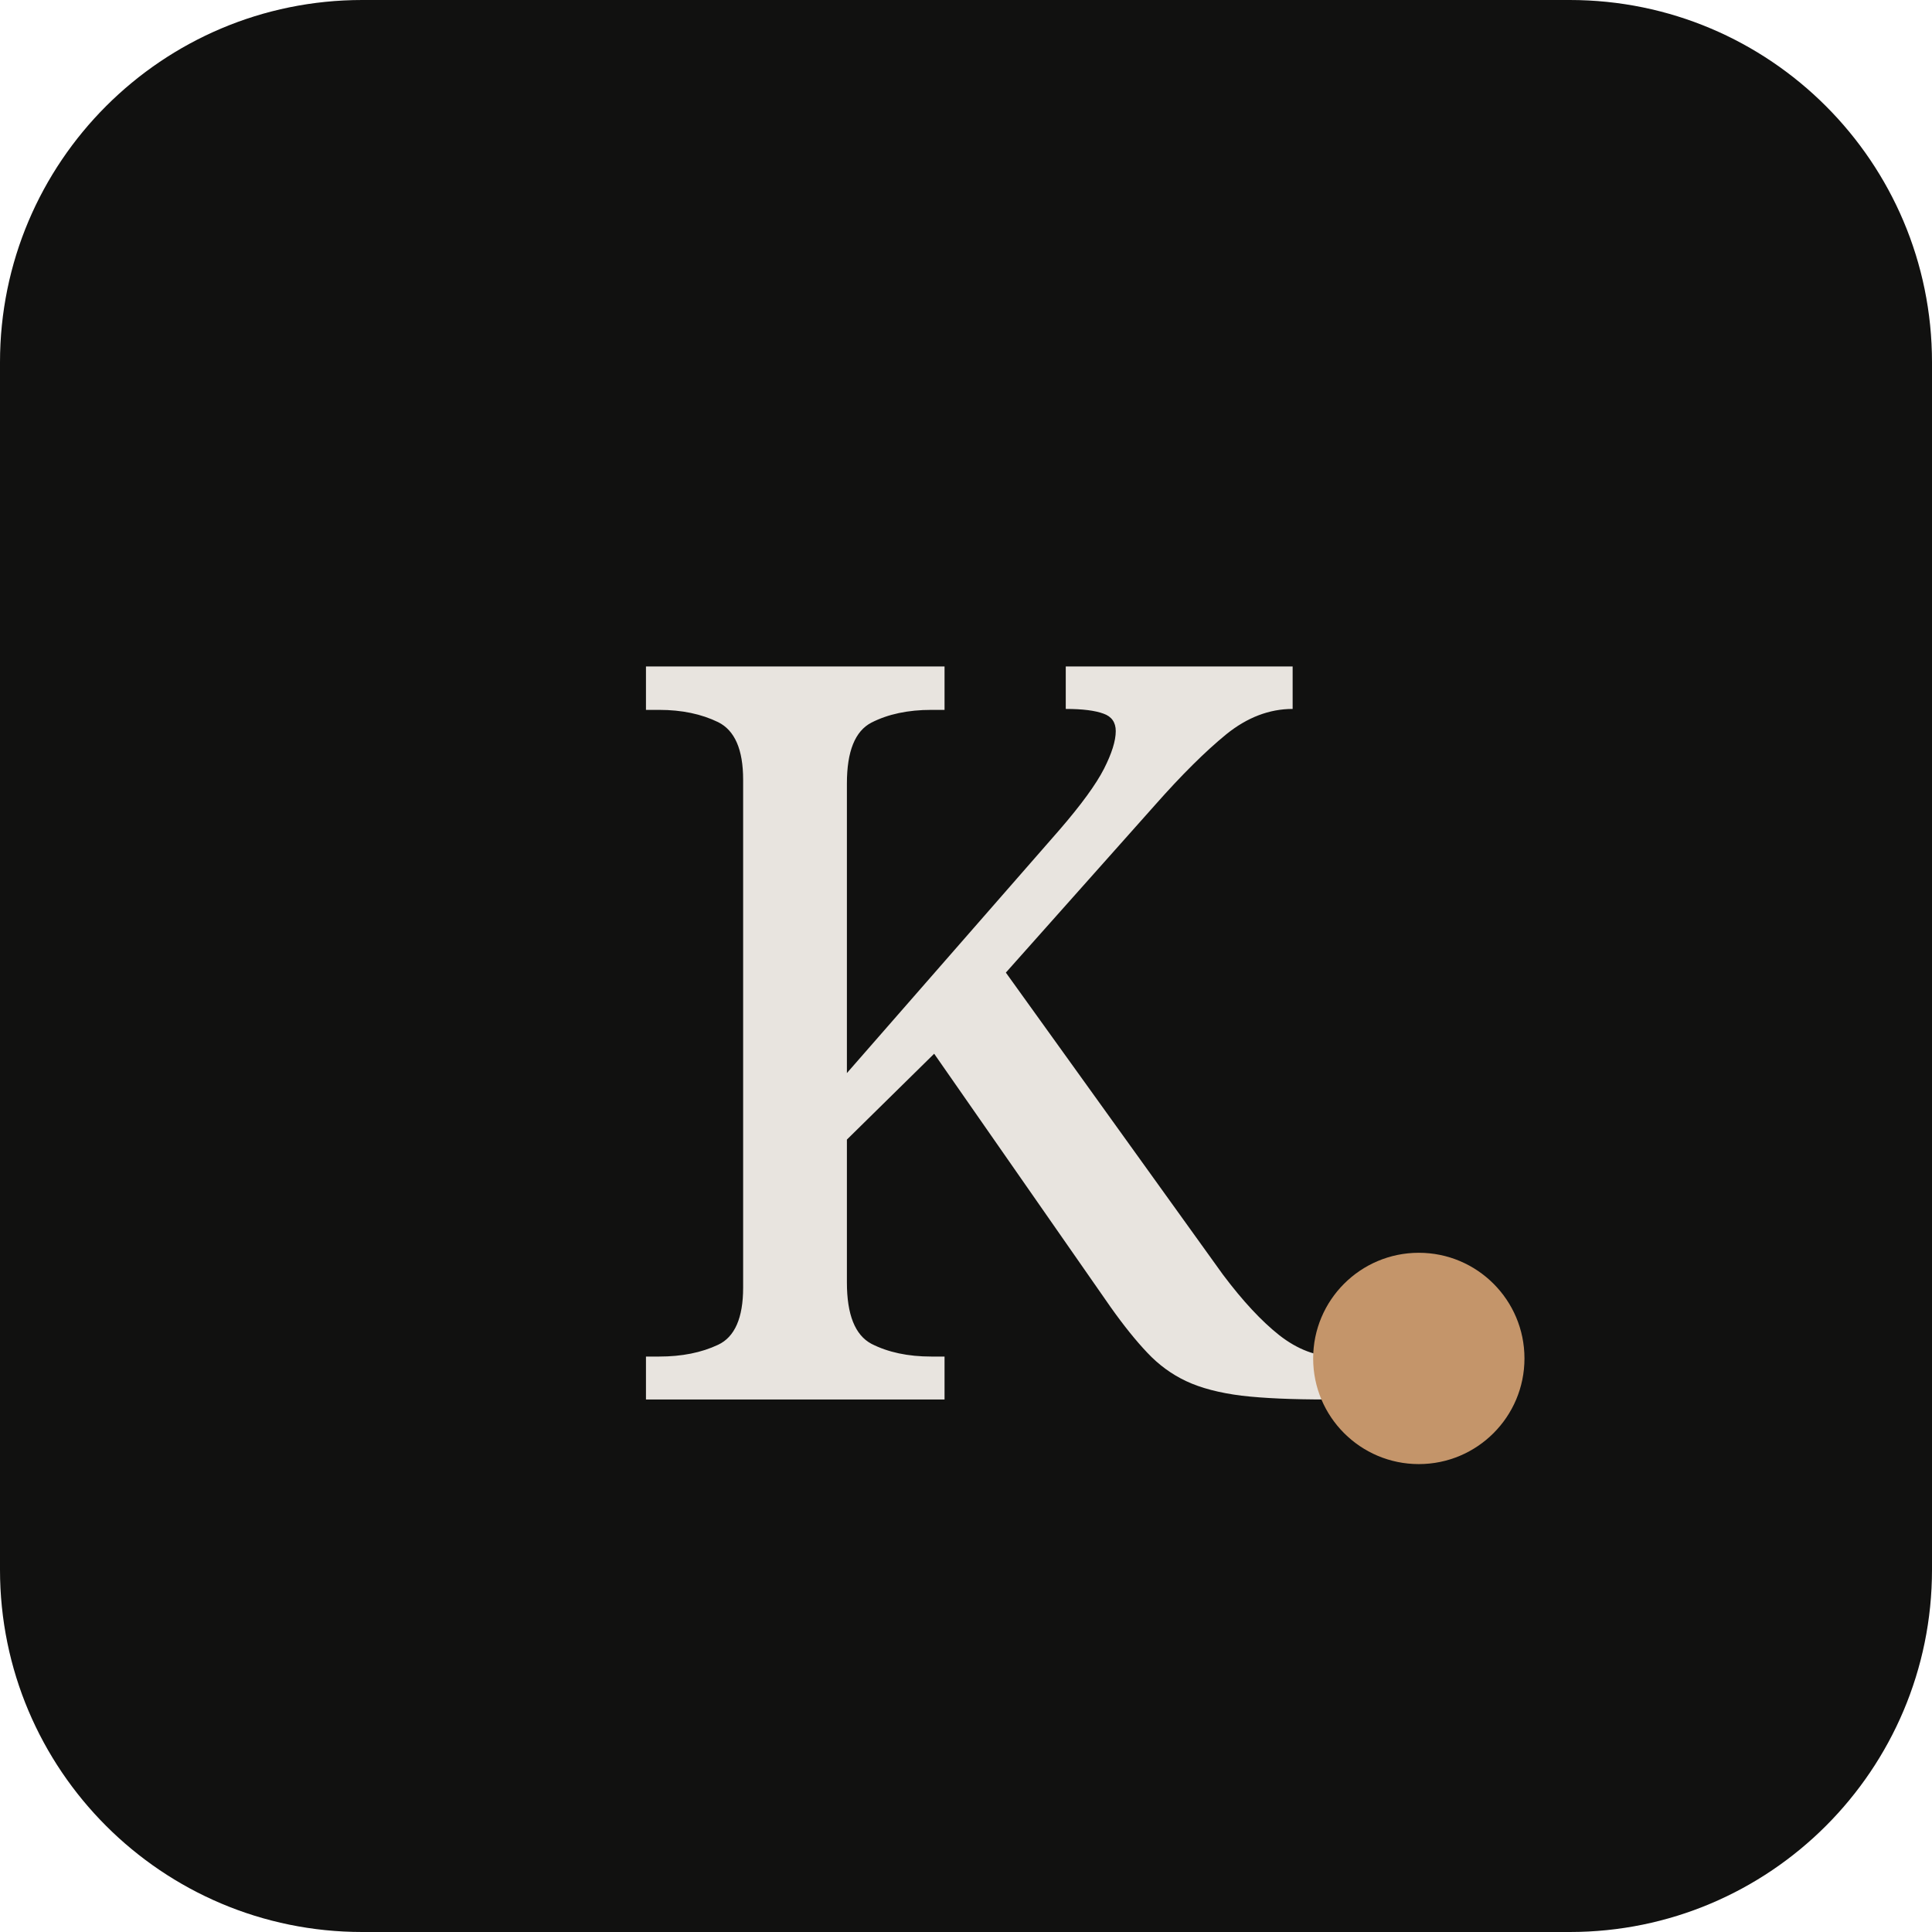
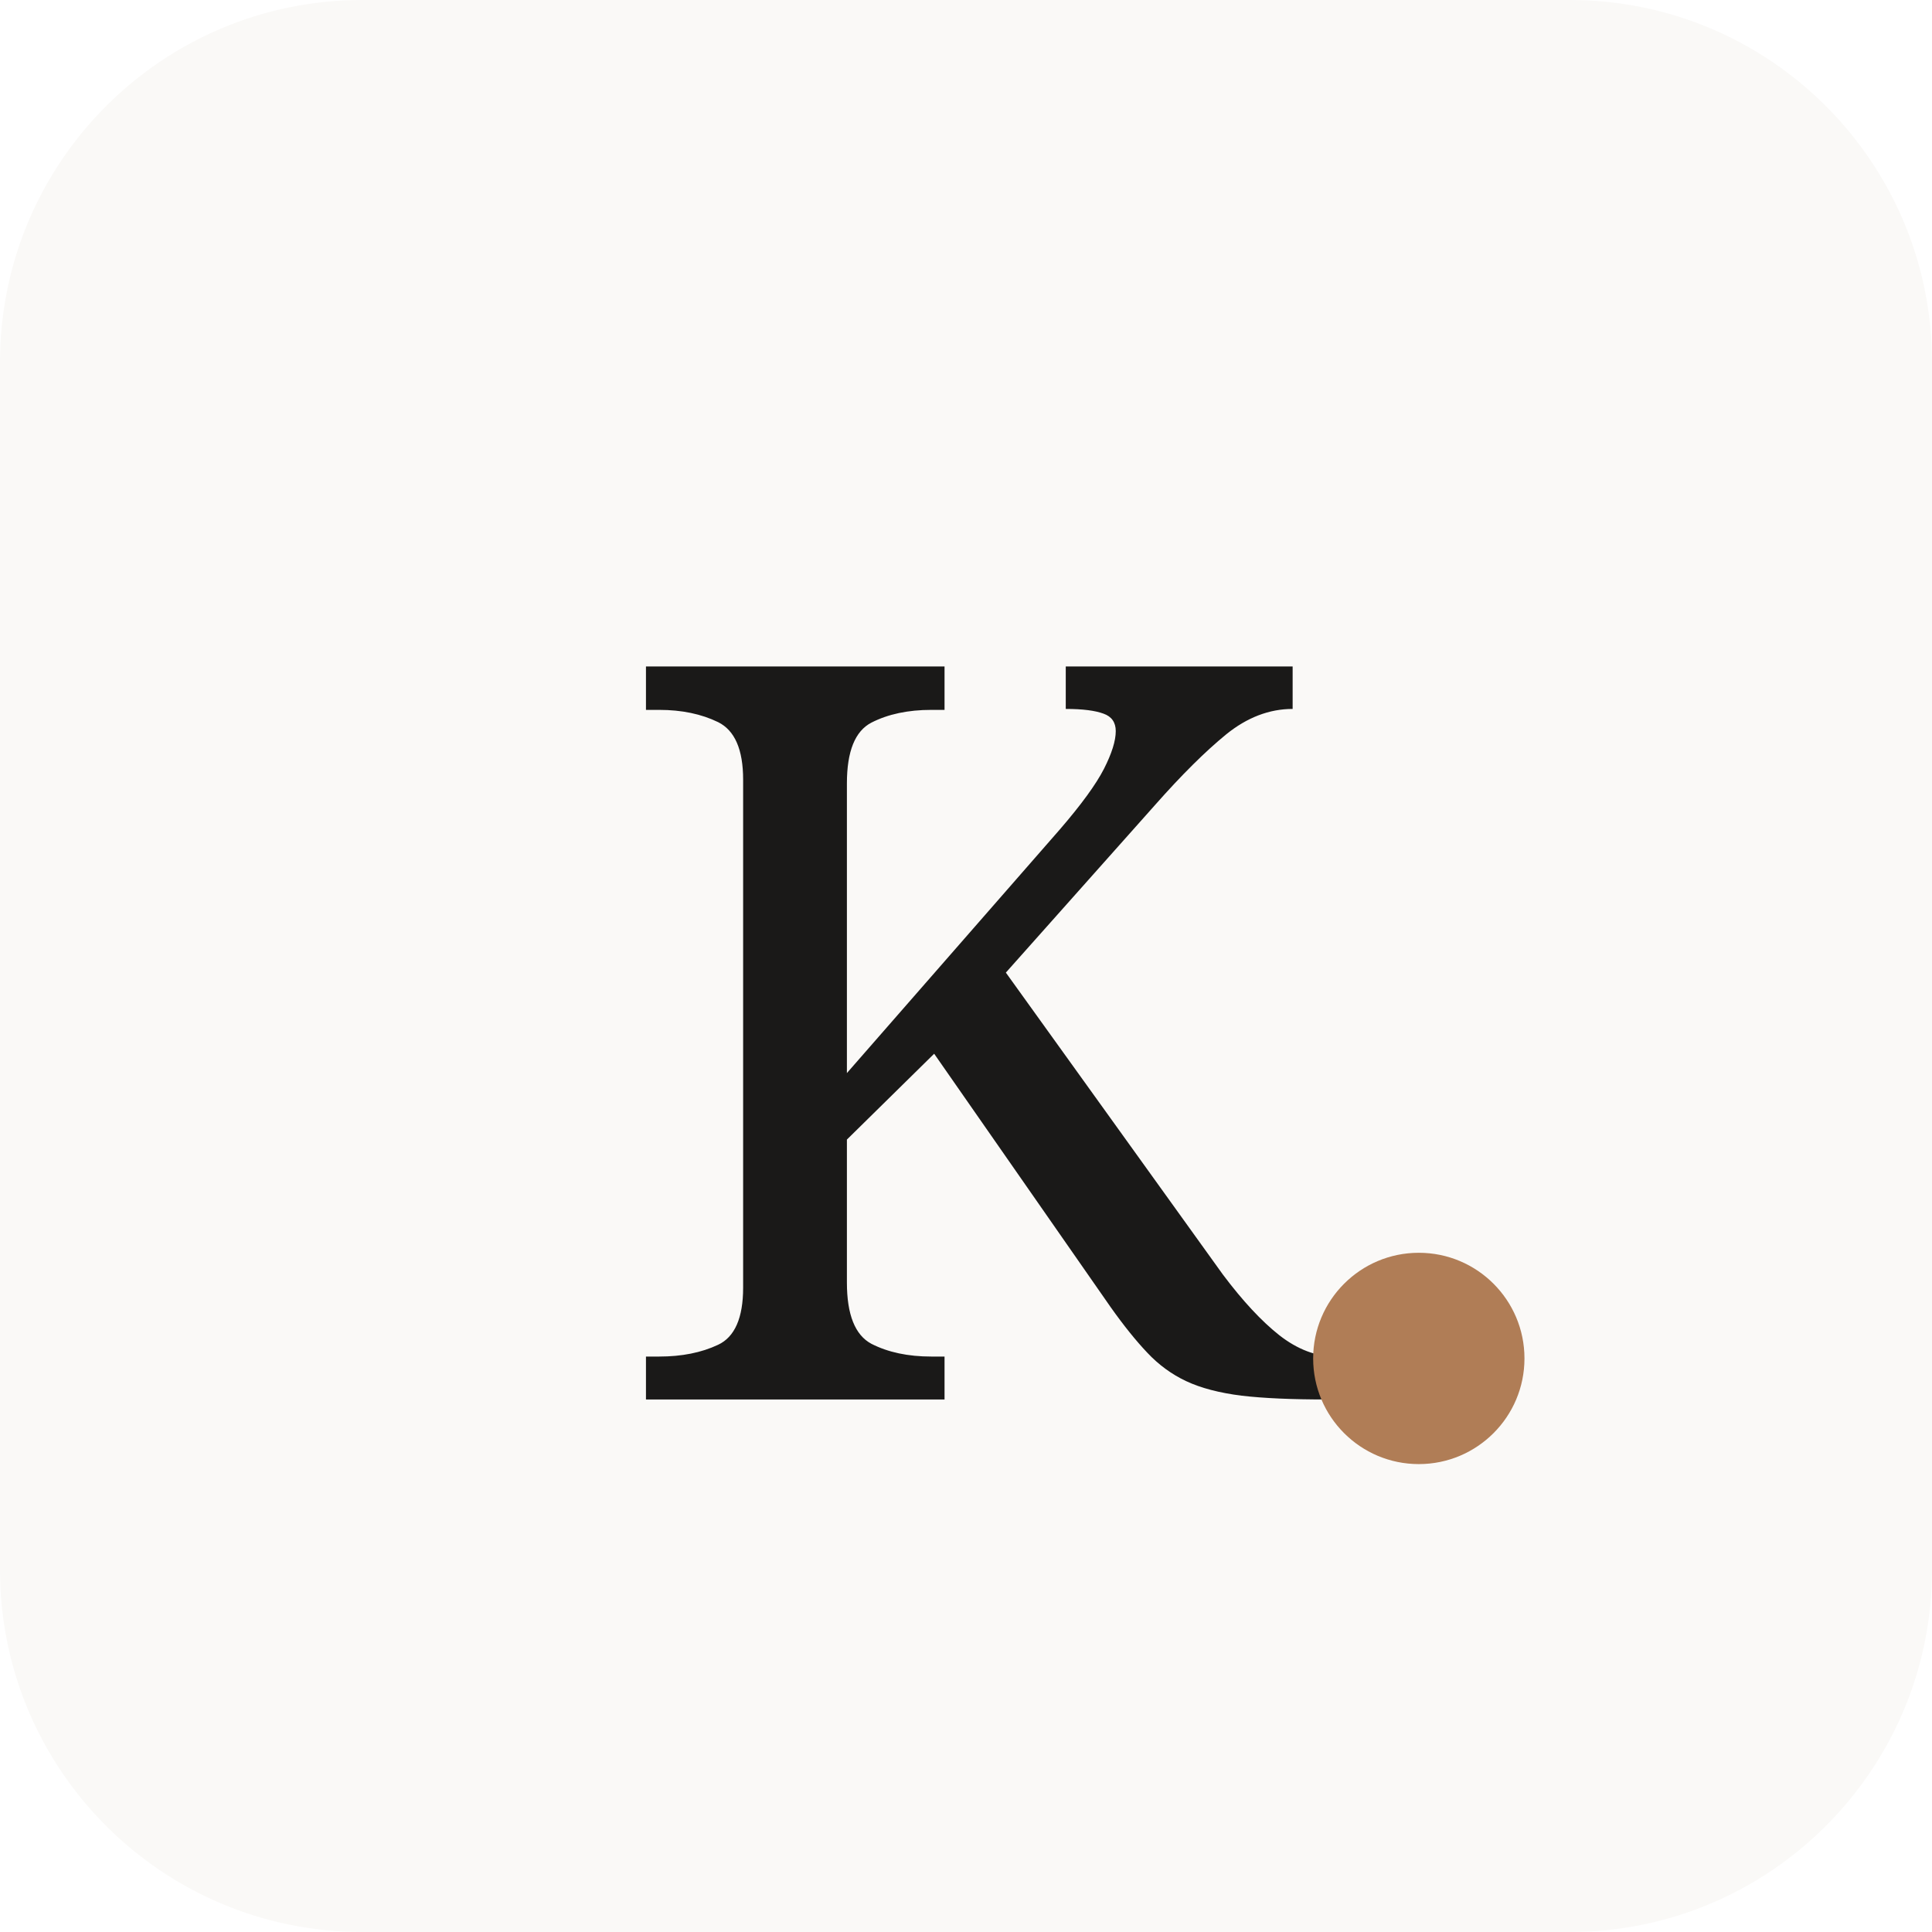
<svg xmlns="http://www.w3.org/2000/svg" viewBox="0 0 64 64" fill="none">
-   <rect width="64" height="64" rx="12" fill="#111110" />
-   <text x="50%" y="54%" dominant-baseline="middle" text-anchor="middle" font-family="Georgia, serif" font-weight="400" font-size="34" fill="#e8e4df">K</text>
-   <circle cx="47" cy="45" r="3.5" fill="#c4956a" />
+   <rect width="64" height="64" rx="12" fill="#faf9f7" />
+   <text x="50%" y="54%" dominant-baseline="middle" text-anchor="middle" font-family="Georgia, serif" font-weight="400" font-size="34" fill="#1a1918">K</text>
+   <circle cx="47" cy="45" r="3.5" fill="#b07d56" />
</svg>
